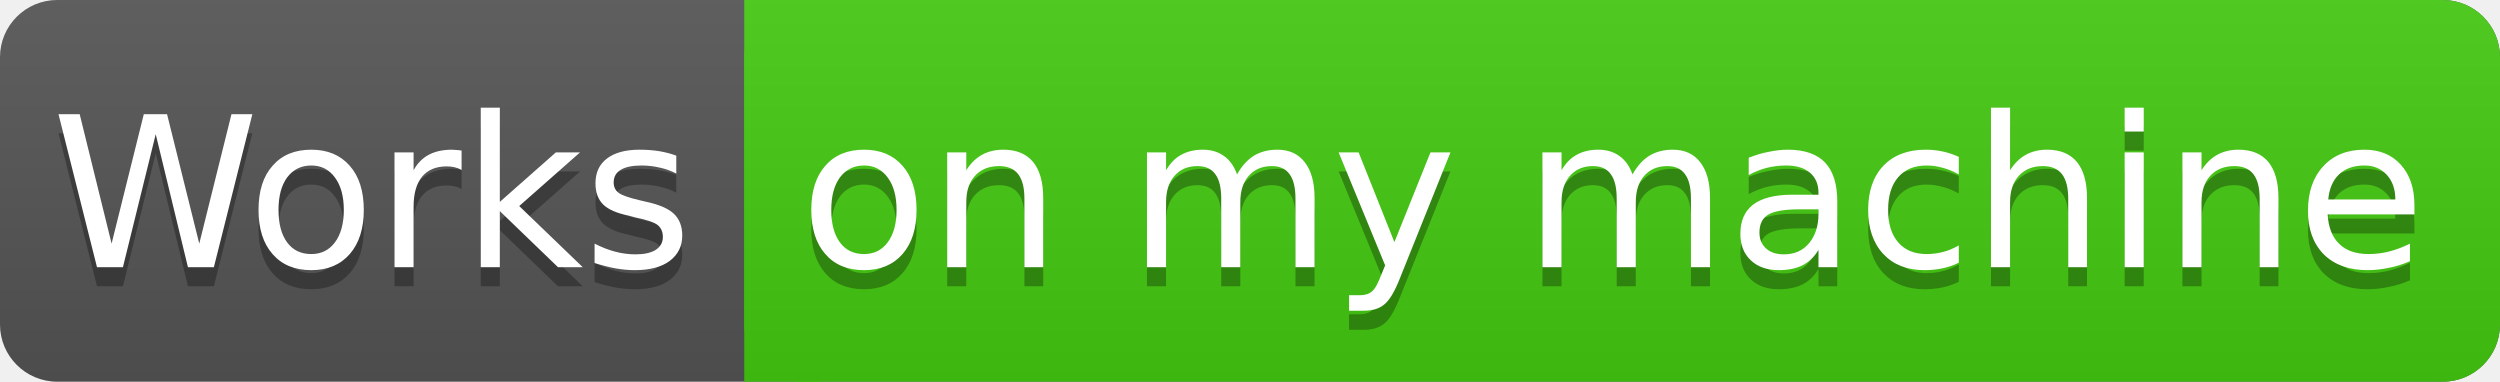
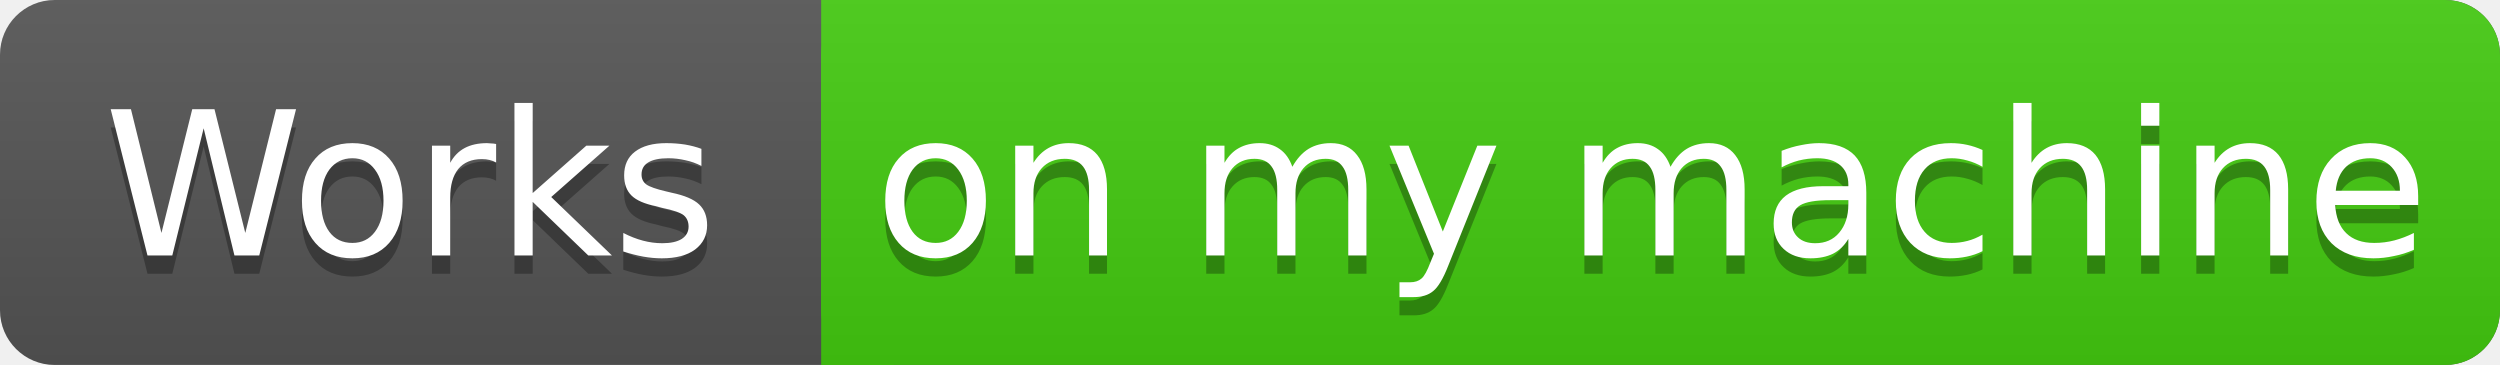
- <svg xmlns="http://www.w3.org/2000/svg" width="131" height="20">
+ <svg xmlns="http://www.w3.org/2000/svg" width="137" height="20">
  <linearGradient id="a" x2="0" y2="100%">
    <stop offset="0" stop-color="#bbb" stop-opacity=".1" />
    <stop offset="1" stop-opacity=".1" />
  </linearGradient>
-   <rect rx="3" width="131" height="20" fill="#555" />
-   <rect rx="3" x="39" width="92" height="20" fill="#4c1" />
-   <path fill="#4c1" d="M39 0h4v20h-4z" />
-   <rect rx="3" width="131" height="20" fill="url(#a)" />
+   <rect rx="3" width="137" height="20" fill="#555" />
+   <rect rx="3" x="45" width="92" height="20" fill="#4c1" />
+   <path fill="#4c1" d="M45 0h4v20h-4z" />
+   <rect rx="3" width="137" height="20" fill="url(#a)" />
  <g fill="#fff" text-anchor="middle" font-family="DejaVu Sans,Verdana,Geneva,sans-serif" font-size="11">
-     <text x="19.5" y="15" fill="#010101" fill-opacity=".3">Works</text>
-     <text x="19.5" y="14">Works</text>
-     <text x="84.5" y="15" fill="#010101" fill-opacity=".3">on my machine</text>
-     <text x="84.5" y="14">on my machine</text>
+     <text x="22.5" y="15" fill="#010101" fill-opacity=".3">Works</text>
+     <text x="22.5" y="14">Works</text>
+     <text x="90.5" y="15" fill="#010101" fill-opacity=".3">on my machine</text>
+     <text x="90.5" y="14">on my machine</text>
  </g>
</svg>
